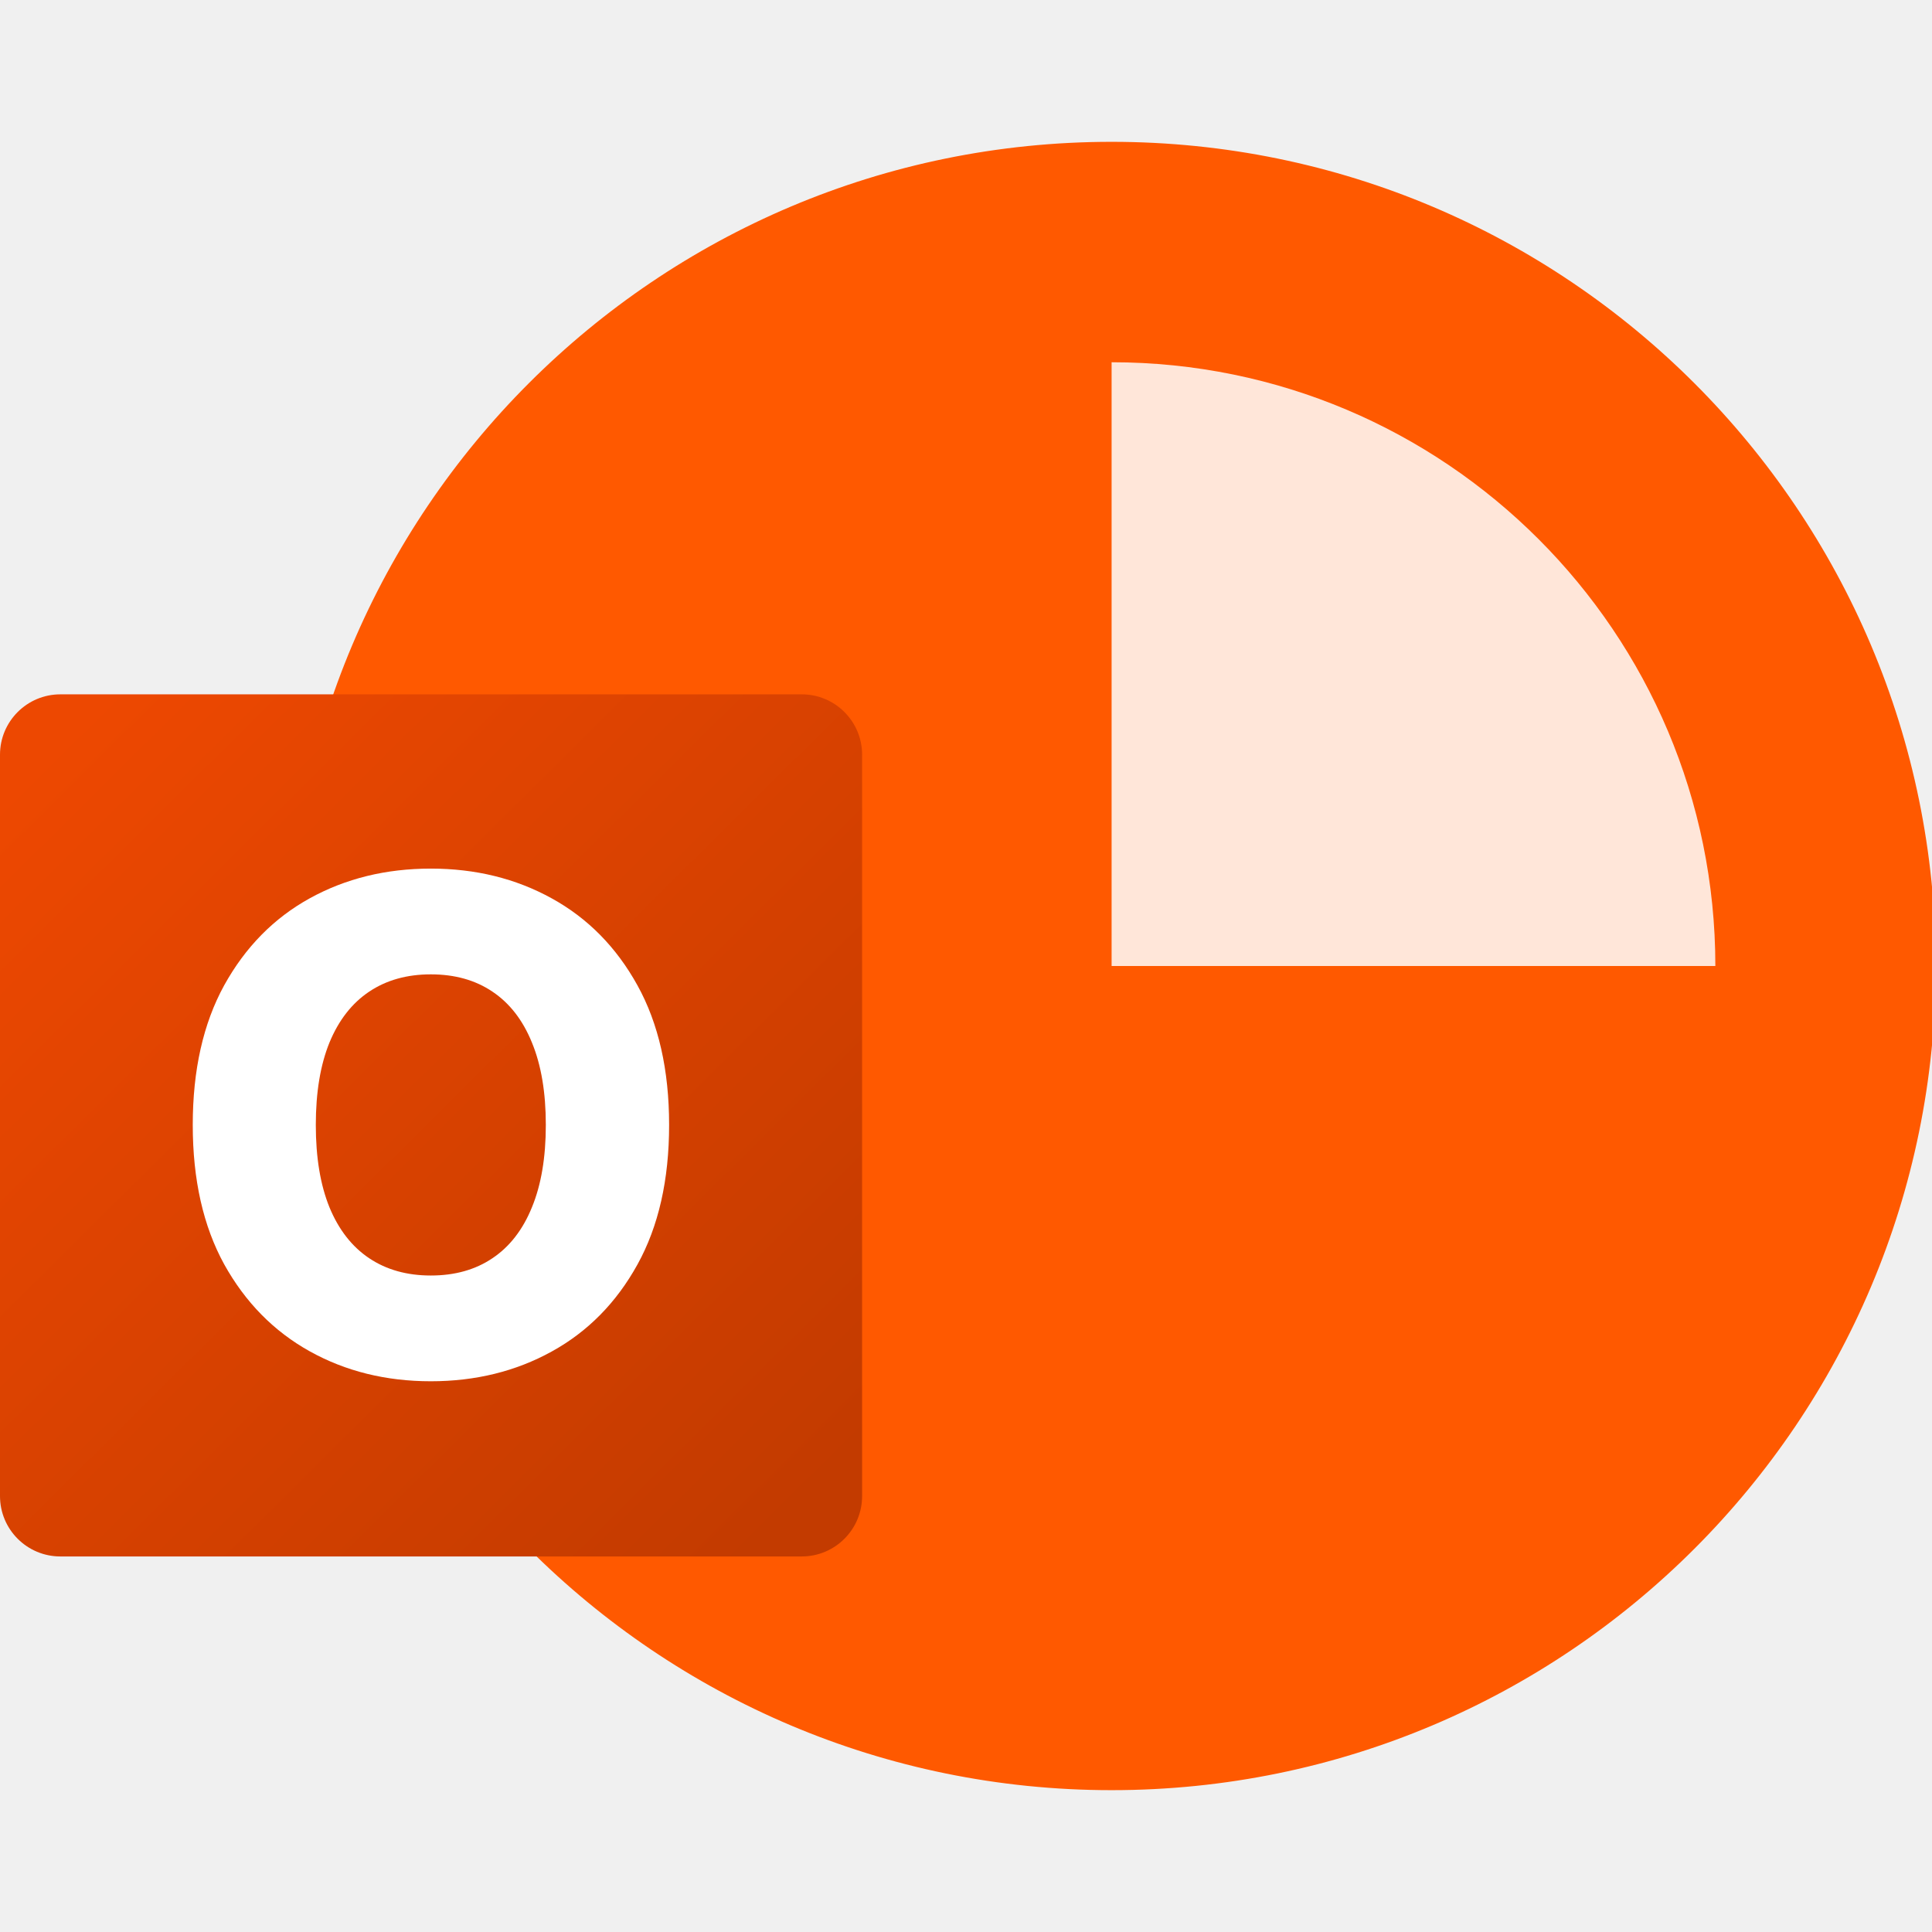
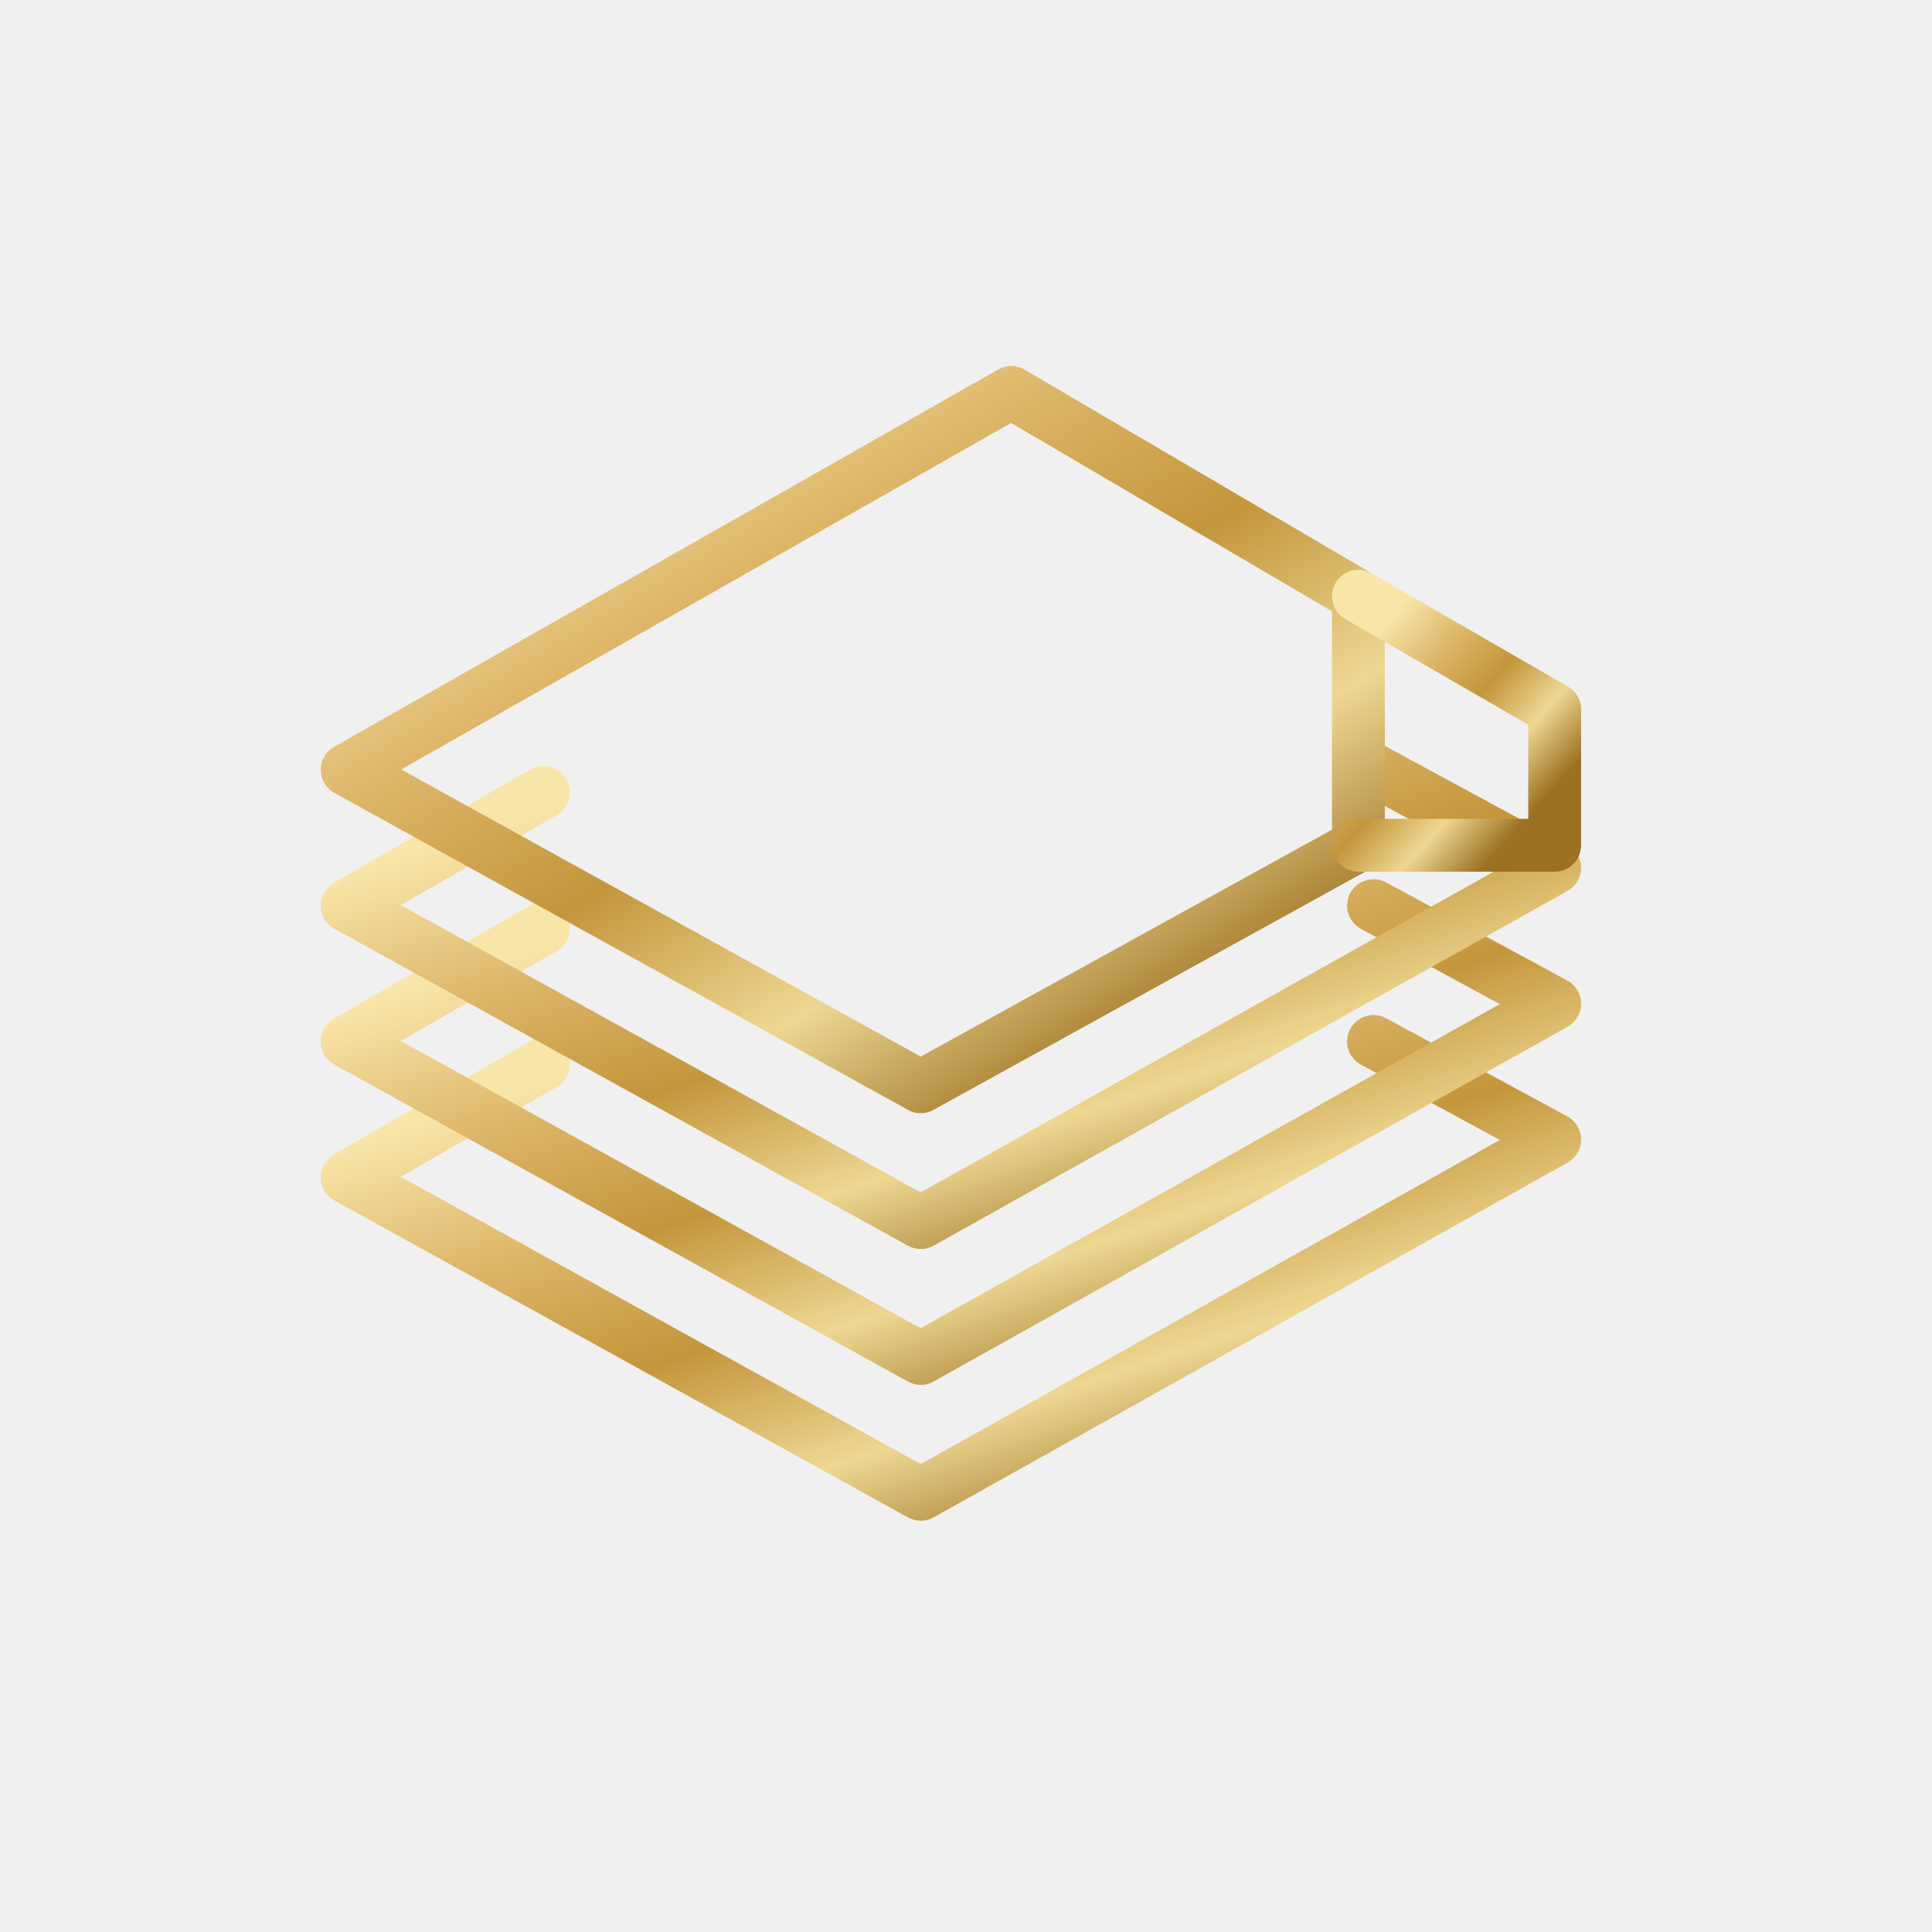
<svg xmlns="http://www.w3.org/2000/svg" width="256" height="256" viewBox="0 0 256 256" fill="none">
-   <rect x="38.587" y="19.293" width="217.413" height="217.413" rx="108.707" fill="#FF5900" />
-   <rect x="38.587" y="19.293" width="217.413" height="217.413" rx="108.707" stroke="#FF5900" />
-   <rect y="92.004" width="114.234" height="114.234" rx="8" fill="url(#paint0_linear_39_50)" />
-   <path d="M88.661 149.06C88.661 156.335 87.262 162.501 84.463 167.56C81.665 172.618 77.877 176.46 73.099 179.086C68.342 181.712 63.004 183.025 57.085 183.025C51.144 183.025 45.795 181.701 41.038 179.054C36.282 176.406 32.504 172.564 29.706 167.527C26.929 162.469 25.541 156.313 25.541 149.06C25.541 141.784 26.929 135.618 29.706 130.559C32.504 125.501 36.282 121.659 41.038 119.033C45.795 116.407 51.144 115.094 57.085 115.094C63.004 115.094 68.342 116.407 73.099 119.033C77.877 121.659 81.665 125.501 84.463 130.559C87.262 135.618 88.661 141.784 88.661 149.06ZM72.324 149.06C72.324 144.755 71.71 141.117 70.484 138.147C69.278 135.176 67.535 132.927 65.253 131.399C62.993 129.871 60.27 129.107 57.085 129.107C53.921 129.107 51.198 129.871 48.916 131.399C46.635 132.927 44.88 135.176 43.654 138.147C42.448 141.117 41.846 144.755 41.846 149.06C41.846 153.364 42.448 157.002 43.654 159.972C44.88 162.943 46.635 165.192 48.916 166.72C51.198 168.248 53.921 169.012 57.085 169.012C60.27 169.012 62.993 168.248 65.253 166.72C67.535 165.192 69.278 162.943 70.484 159.972C71.71 157.002 72.324 153.364 72.324 149.06Z" fill="white" />
-   <path d="M227.293 128C173.151 128 147.294 128 147.294 128C147.294 128 147.295 74.927 147.293 48C191.476 48 227.293 83.817 227.293 128Z" fill="white" fill-opacity="0.85" />
  <defs>
-     <linearGradient id="paint0_linear_39_50" x1="5.901" y1="99.933" x2="105.223" y2="200.025" gradientUnits="userSpaceOnUse">
-       <stop stop-color="#ED4801" />
-       <stop offset="1" stop-color="#C33B00" />
+     <linearGradient id="razGold" x1="15%" y1="10%" x2="85%" y2="90%">
+       <stop offset="0%" stop-color="#F8E5A8" />
+       <stop offset="25%" stop-color="#DEB76A" />
+       <stop offset="50%" stop-color="#C4963C" />
+       <stop offset="75%" stop-color="#EED792" />
+       <stop offset="100%" stop-color="#9C7122" />
+     </linearGradient>
+     <linearGradient id="razGoldStroke" x1="0%" y1="0%" x2="100%" y2="100%">
+       <stop offset="0%" stop-color="#F5DF98" />
+       <stop offset="35%" stop-color="#D7AE5E" />
+       <stop offset="70%" stop-color="#B8892E" />
+       <stop offset="100%" stop-color="#8F651B" />
    </linearGradient>
  </defs>
+   <g stroke-linecap="round" stroke-linejoin="round">
+     <path d="M 72 141 L 46 156 L 122 198 L 206 151 L 182 138" stroke="url(#razGold)" stroke-width="7" />
+     <path d="M 72 123 L 46 138 L 122 180 L 206 133 L 182 120" stroke="url(#razGold)" stroke-width="7" />
+     <path d="M 72 105 L 46 120 L 122 162 L 206 115 L 182 102" stroke="url(#razGold)" stroke-width="7" />
+     <path d="M 46 102 L 134 52 L 180 79 L 180 112 L 122 144 Z" stroke="url(#razGold)" stroke-width="7" />
+     <path d="M 180 79 L 206 94 L 206 112 L 180 112" stroke="url(#razGold)" stroke-width="7" />
+   </g>
</svg>
